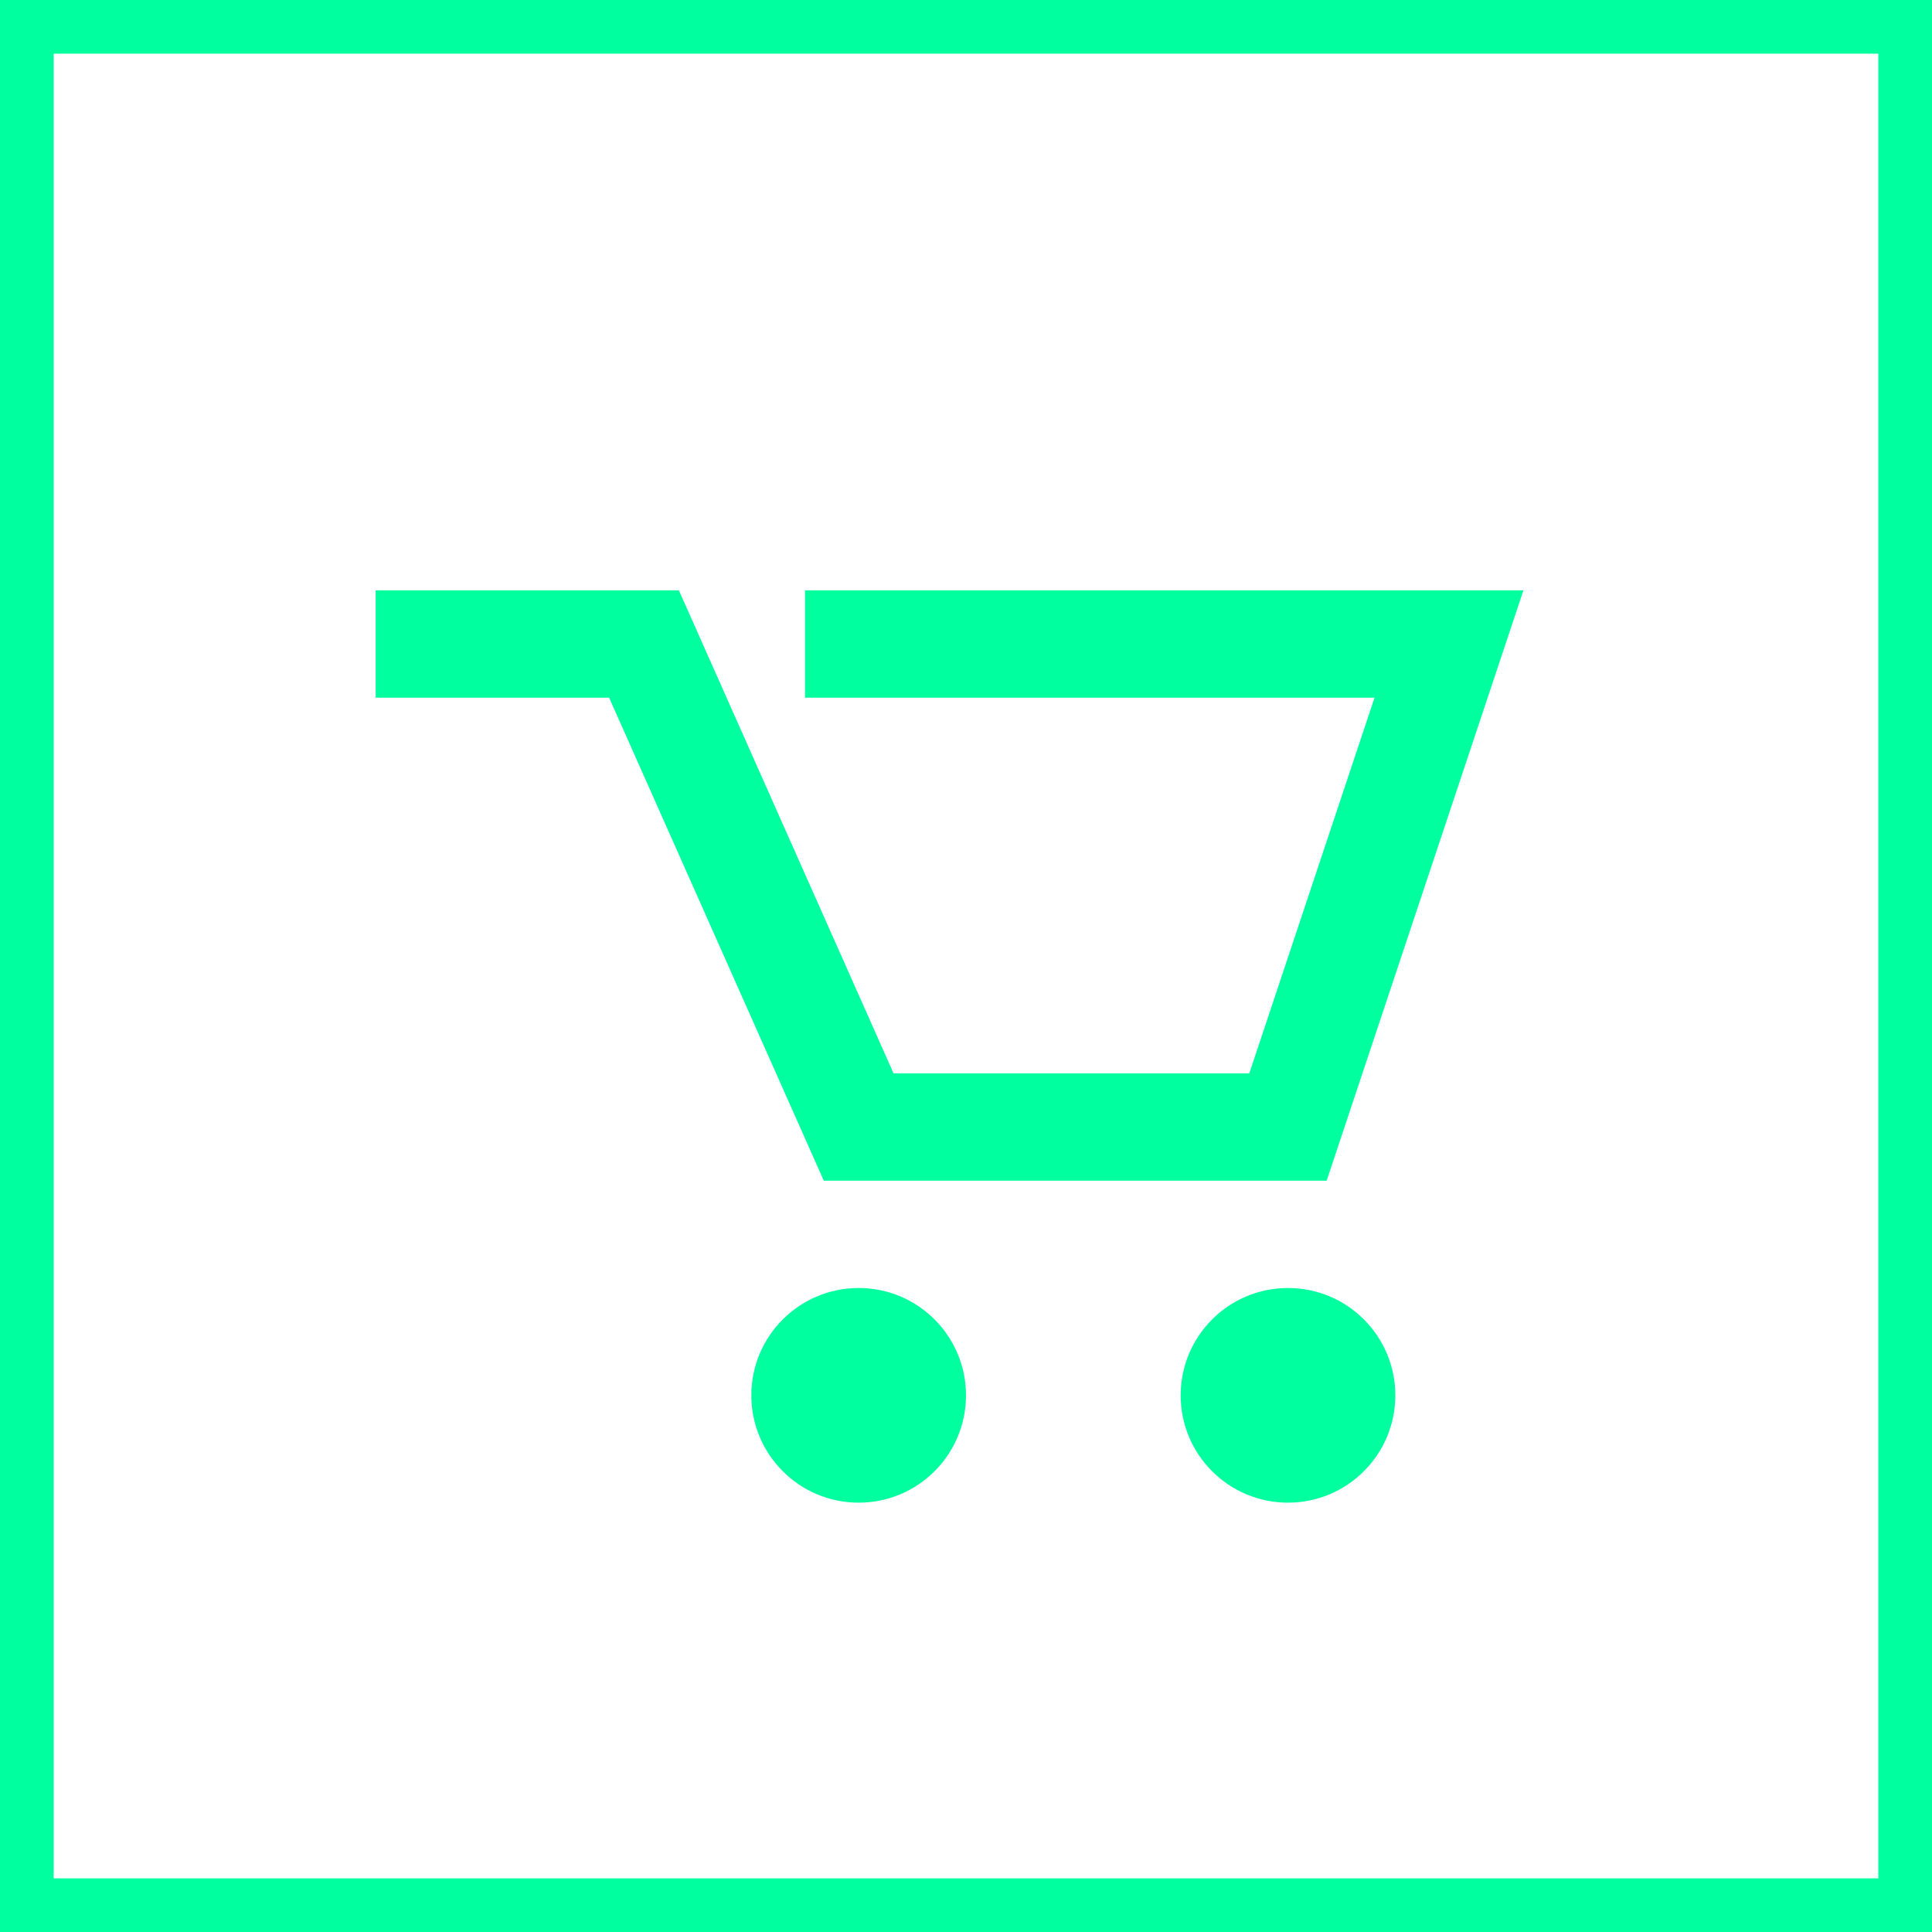
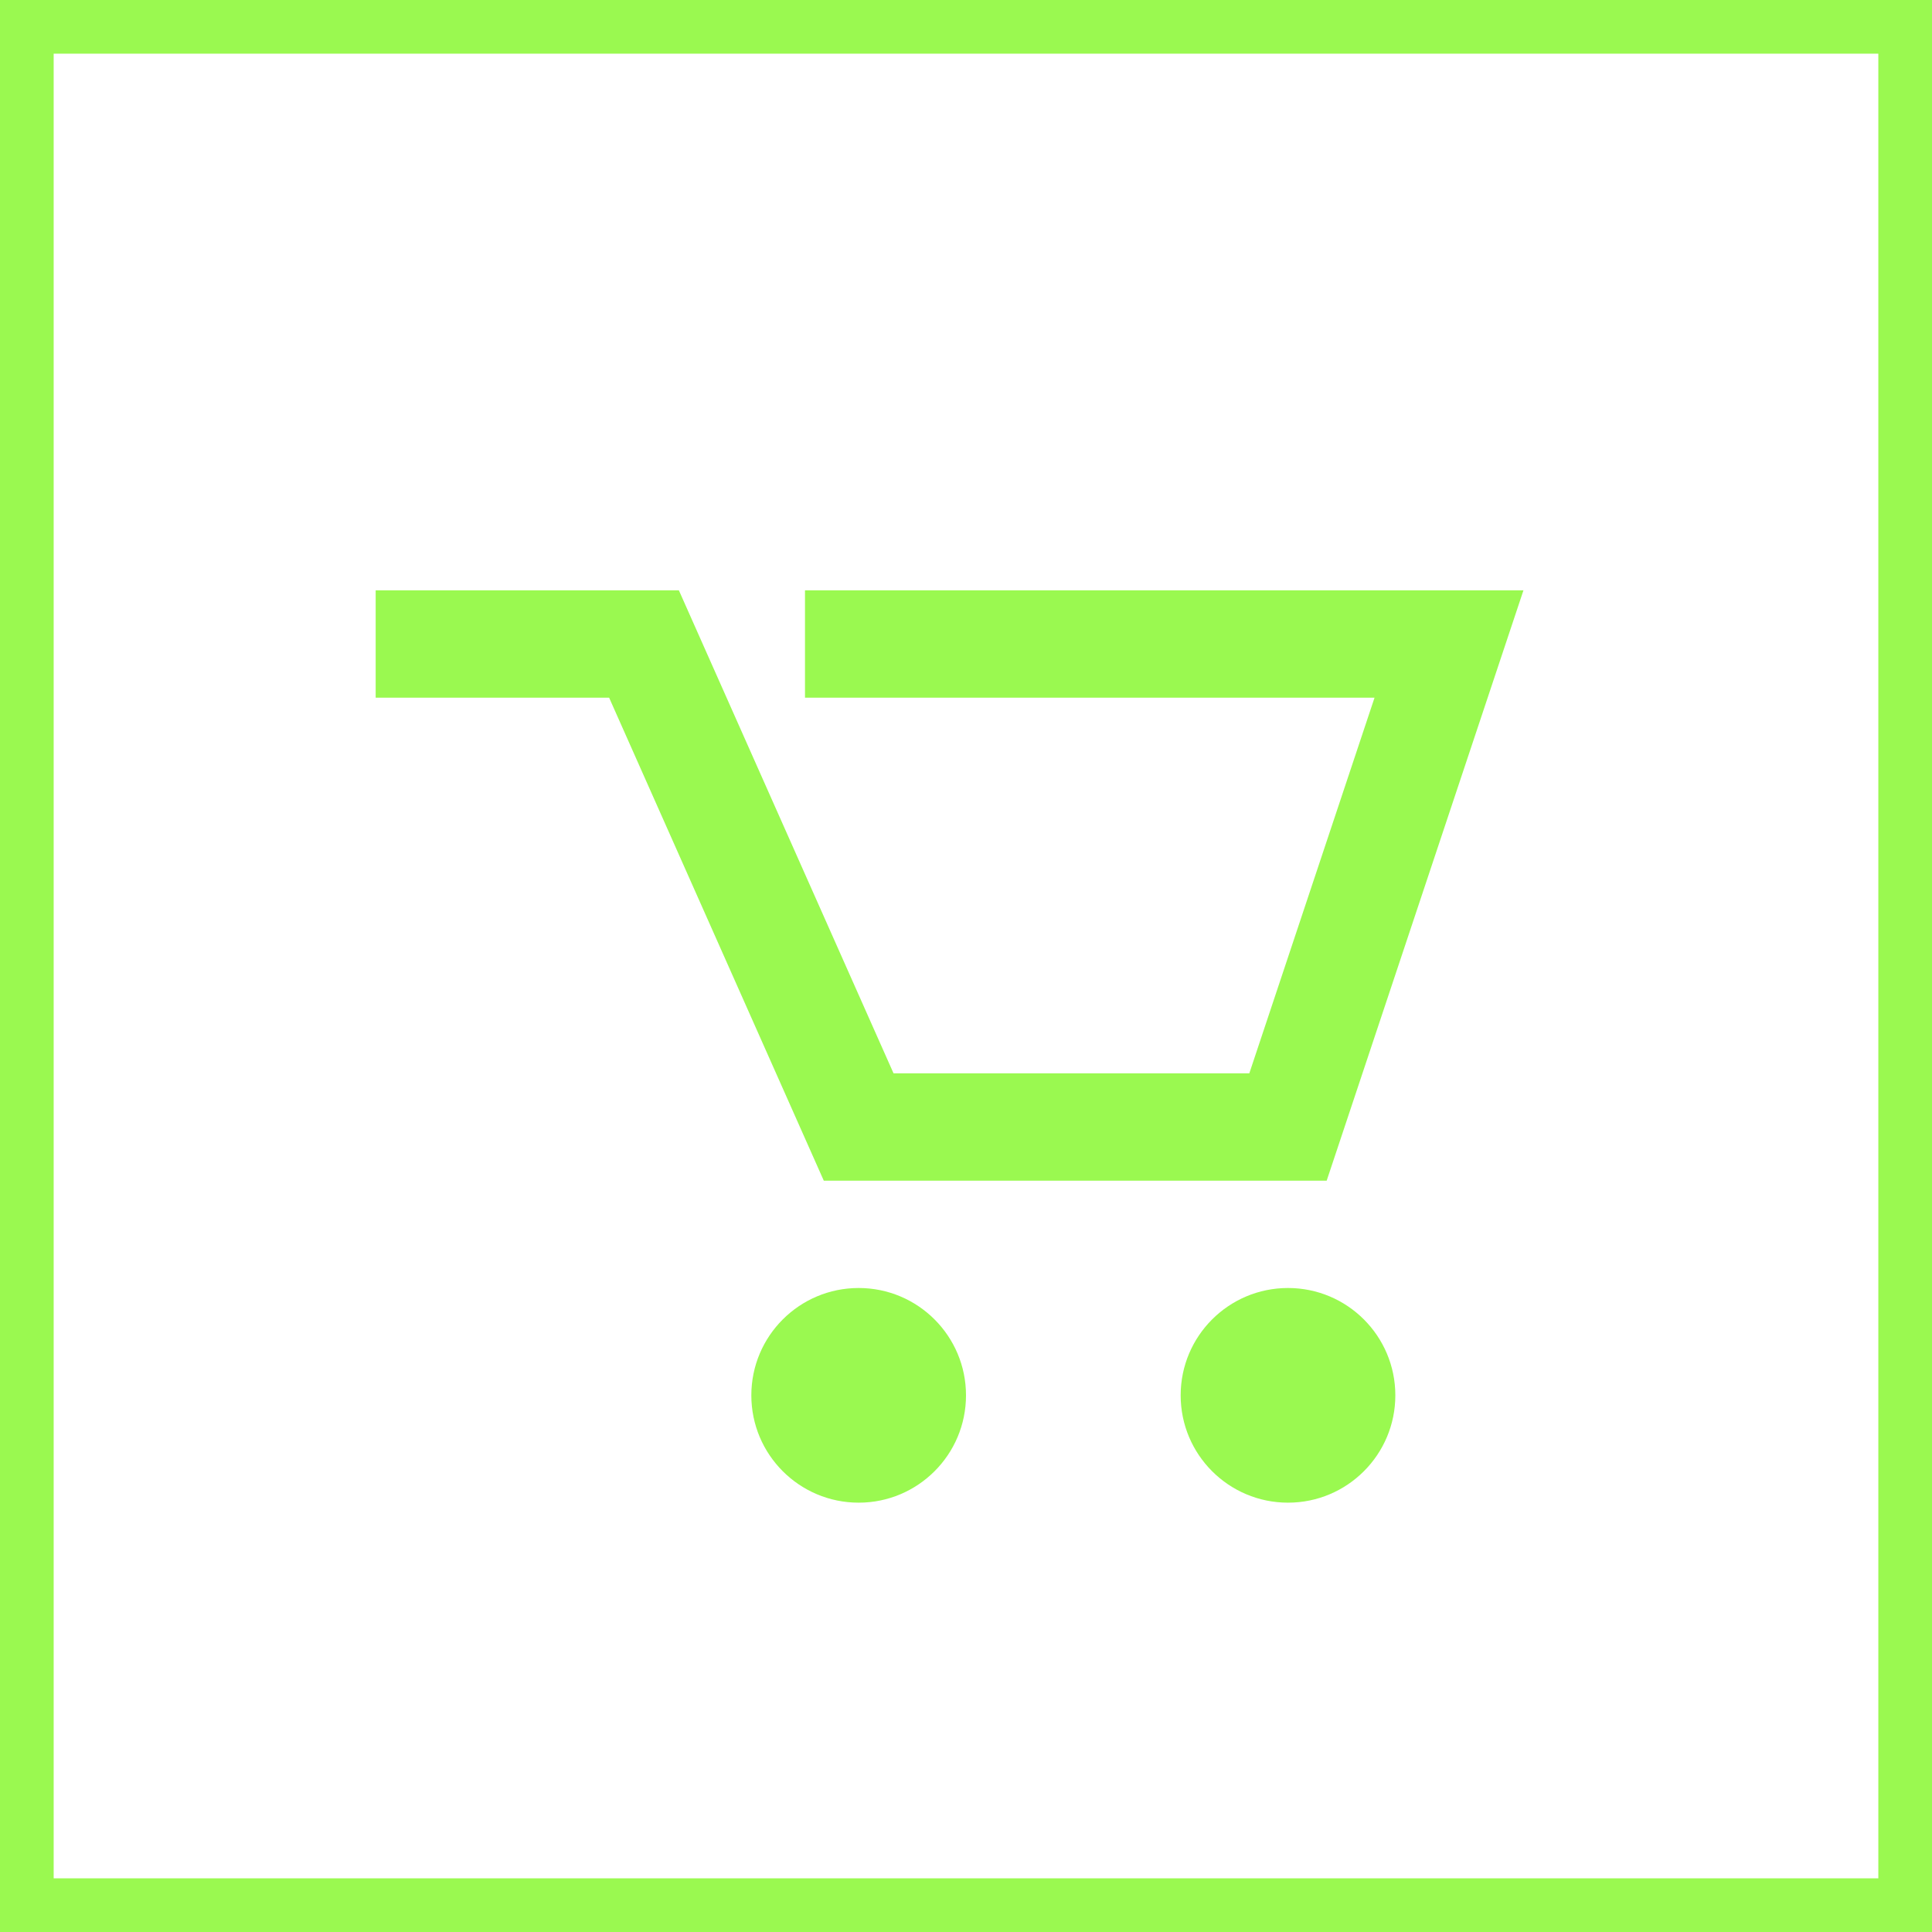
<svg xmlns="http://www.w3.org/2000/svg" width="18" height="18" viewBox="0 0 18 18" fill="none">
-   <rect x="0.25" y="0.25" width="17.5" height="17.5" stroke="#00FF9F" stroke-width="0.5" />
-   <circle cx="8" cy="13" r="1" fill="#00FF9F" />
-   <circle cx="12" cy="13" r="1" fill="#00FF9F" />
-   <path d="M4 6H6L8 10.5H12L13.5 6H8" stroke="#00FF9F" stroke-linecap="square" />
+   <rect x="0.25" y="0.25" width="17.5" height="17.5" stroke="#9AF950" stroke-width="0.5" />
+   <circle cx="8" cy="13" r="1" fill="#9AF950" />
+   <circle cx="12" cy="13" r="1" fill="#9AF950" />
+   <path d="M4 6H6L8 10.5H12L13.5 6H8" stroke="#9AF950" stroke-linecap="square" />
</svg>
